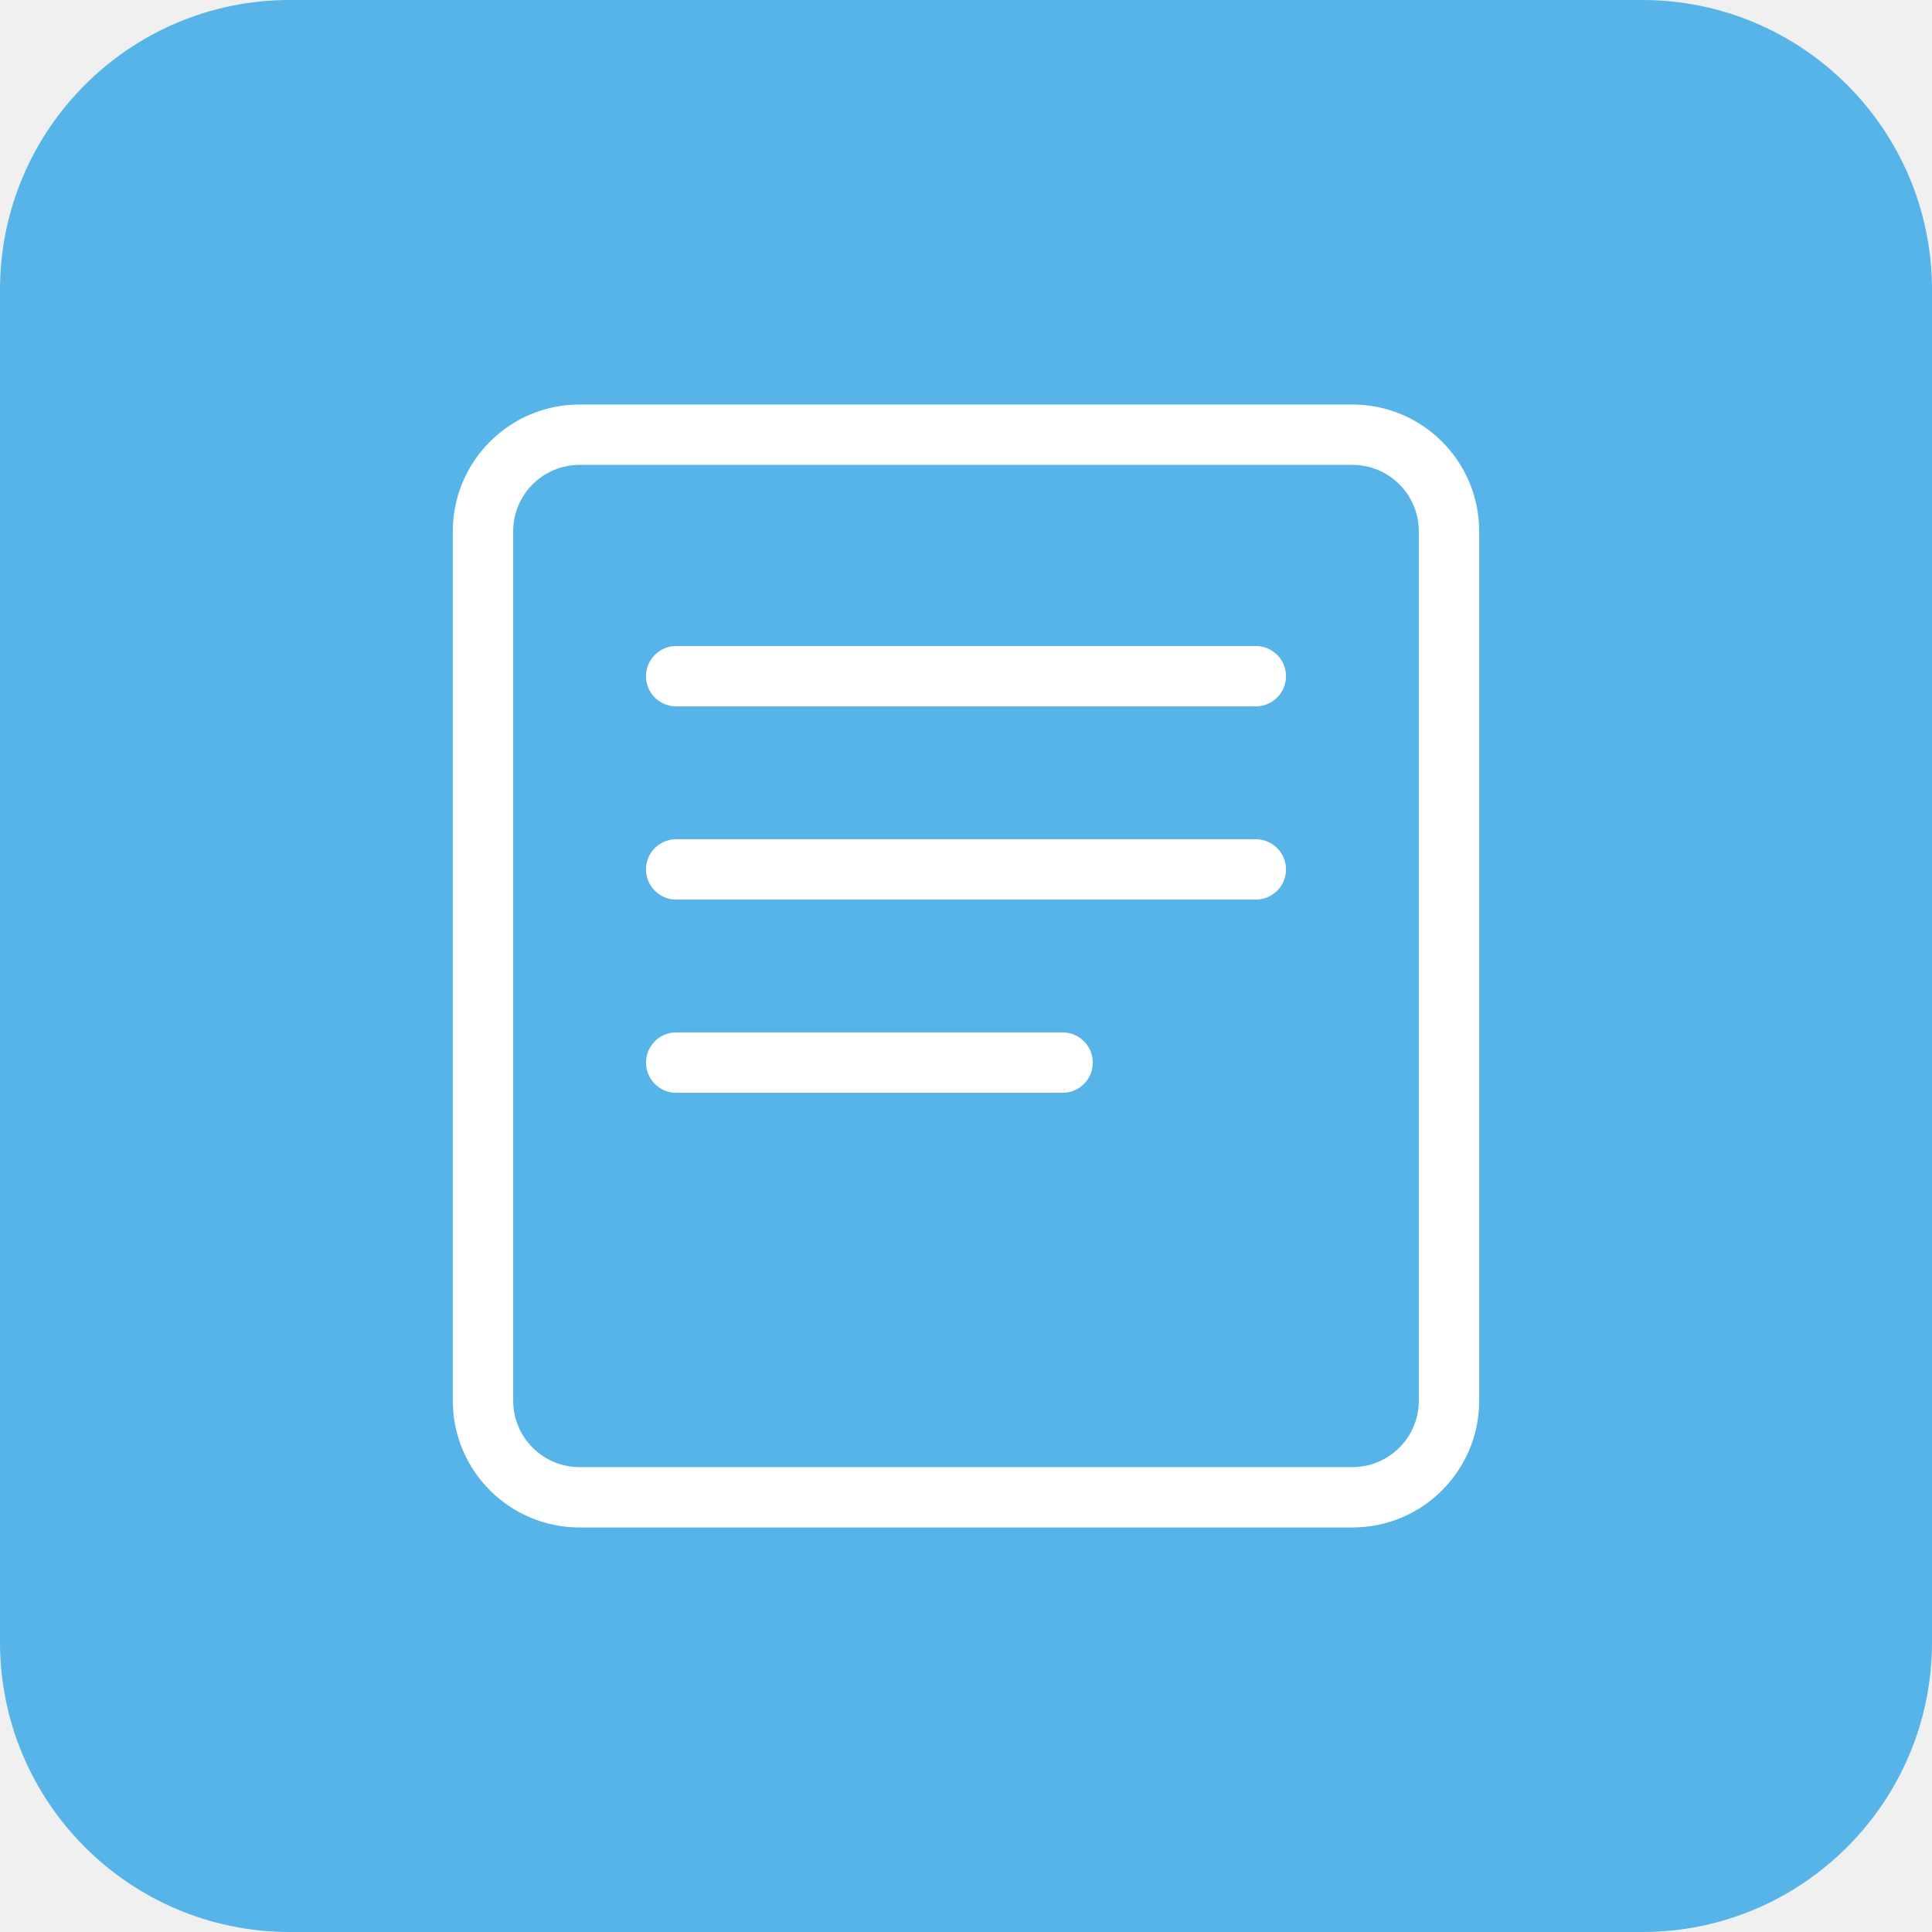
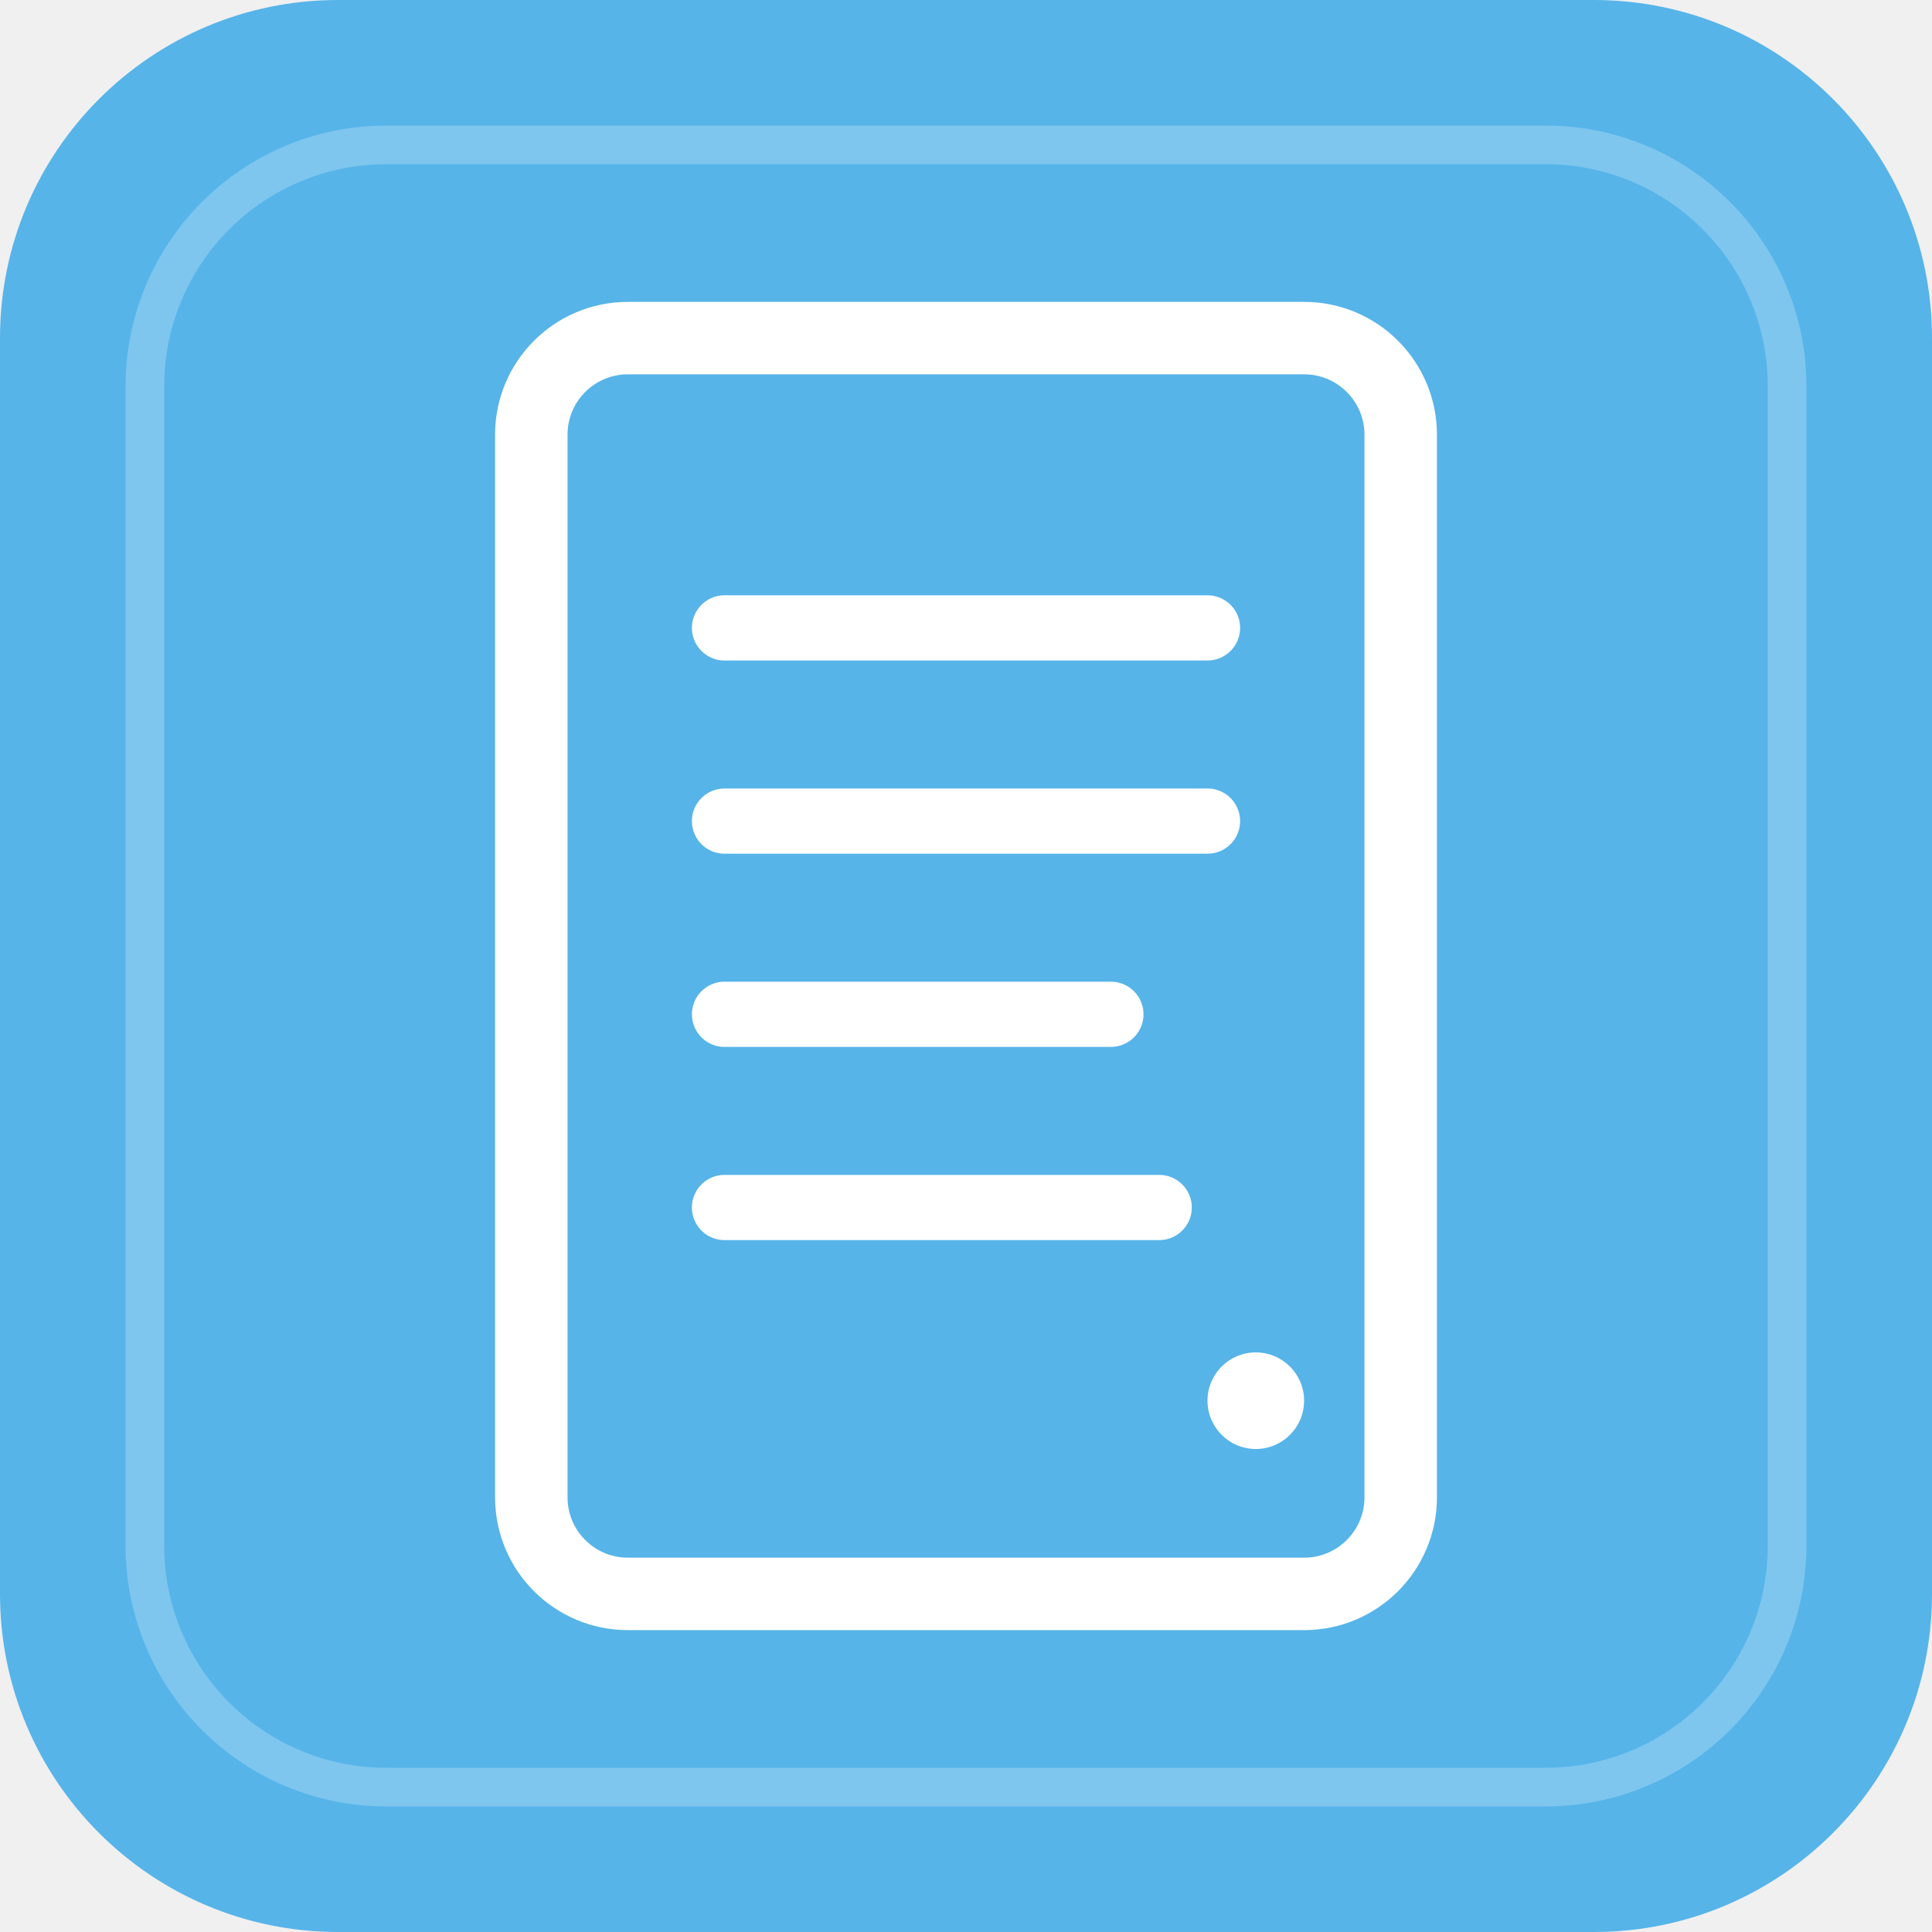
- <svg xmlns="http://www.w3.org/2000/svg" viewBox="0 0 80 80" role="img" aria-hidden="true">
-   <rect width="80" height="80" rx="12" fill="#56B4E9" />
-   <rect x="20" y="18" width="40" height="44" rx="4" fill="none" stroke="#fff" stroke-width="2.5" />
-   <line x1="28" y1="28" x2="52" y2="28" stroke="#fff" stroke-width="2.5" stroke-linecap="round" />
-   <line x1="28" y1="36" x2="52" y2="36" stroke="#fff" stroke-width="2.5" stroke-linecap="round" />
-   <line x1="28" y1="44" x2="44" y2="44" stroke="#fff" stroke-width="2.5" stroke-linecap="round" />
+ <svg xmlns="http://www.w3.org/2000/svg" viewBox="0 0 80 80" role="img" aria-label="Testo">
+   <rect width="80" height="80" rx="14" fill="#56B4E9" />
+   <rect x="6" y="6" width="68" height="68" rx="10" fill="none" stroke="rgba(255,255,255,0.24)" stroke-width="1.6" />
+   <rect x="22" y="14" width="36" height="52" rx="4" fill="none" stroke="#fff" stroke-width="3" />
+   <path d="M30 26h20M30 34h20M30 42h16M30 50h18" fill="none" stroke="#fff" stroke-width="2.7" stroke-linecap="round" />
+   <circle cx="52" cy="58" r="2" fill="#fff" />
</svg>
